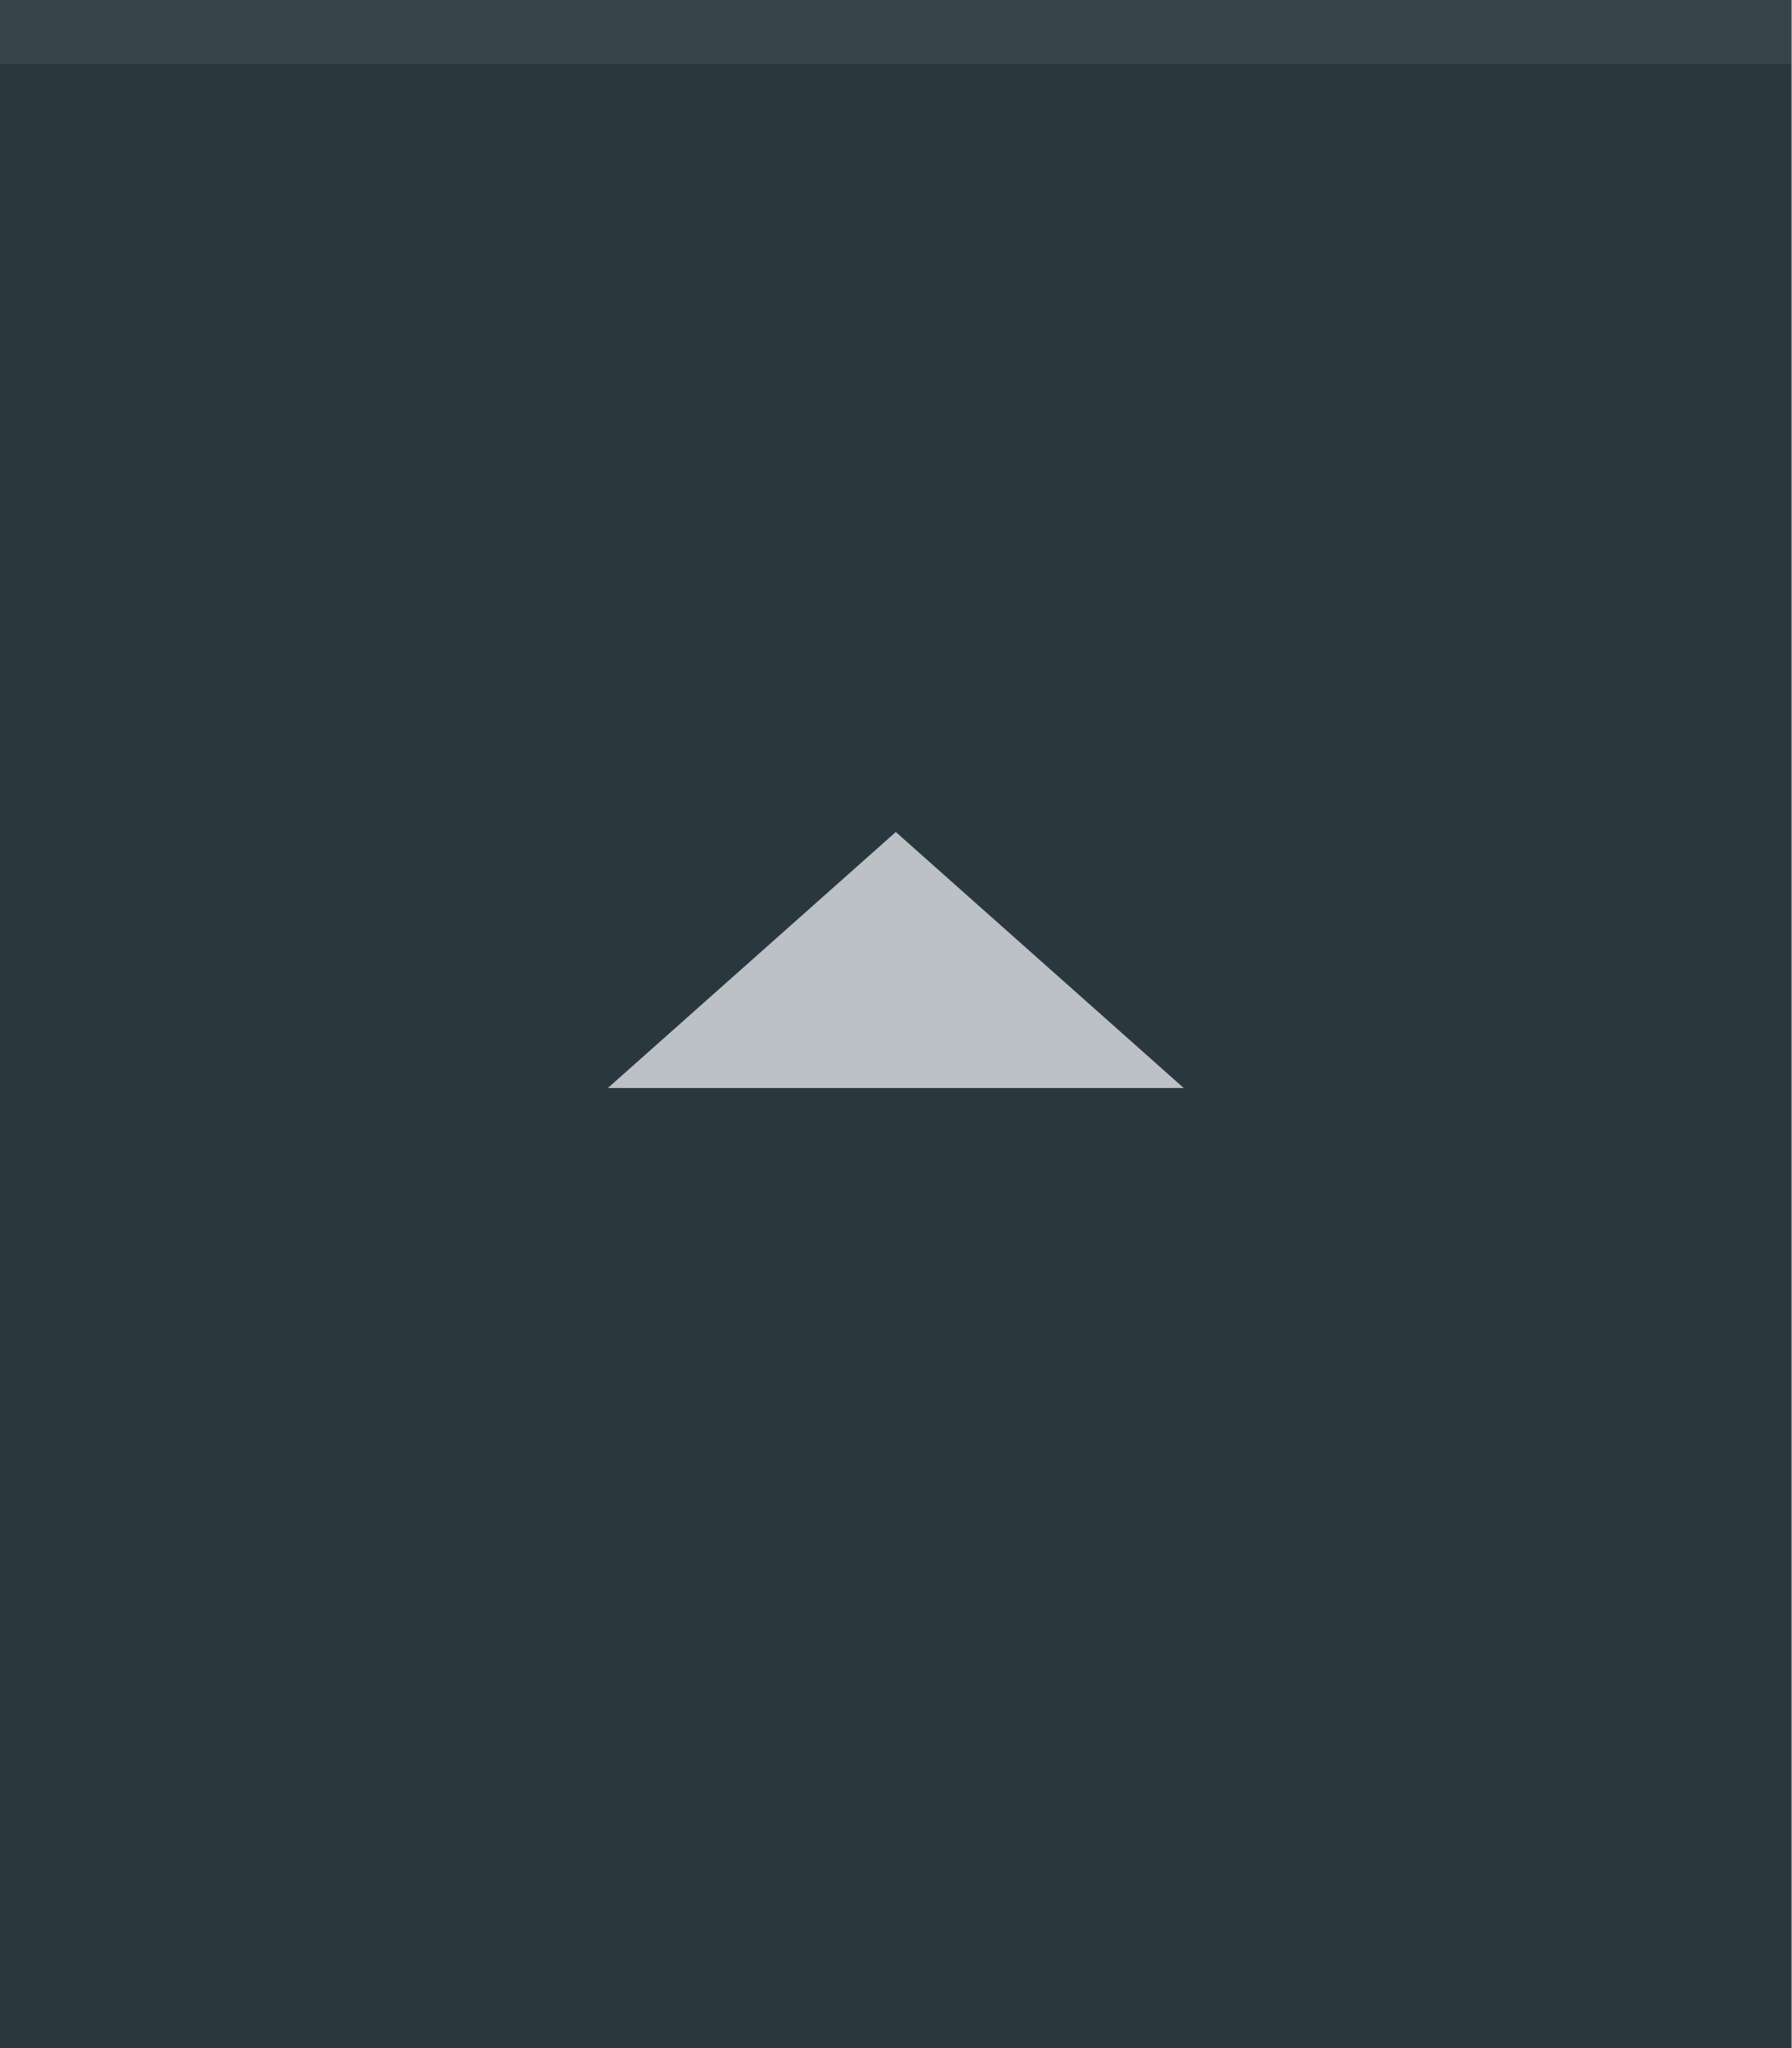
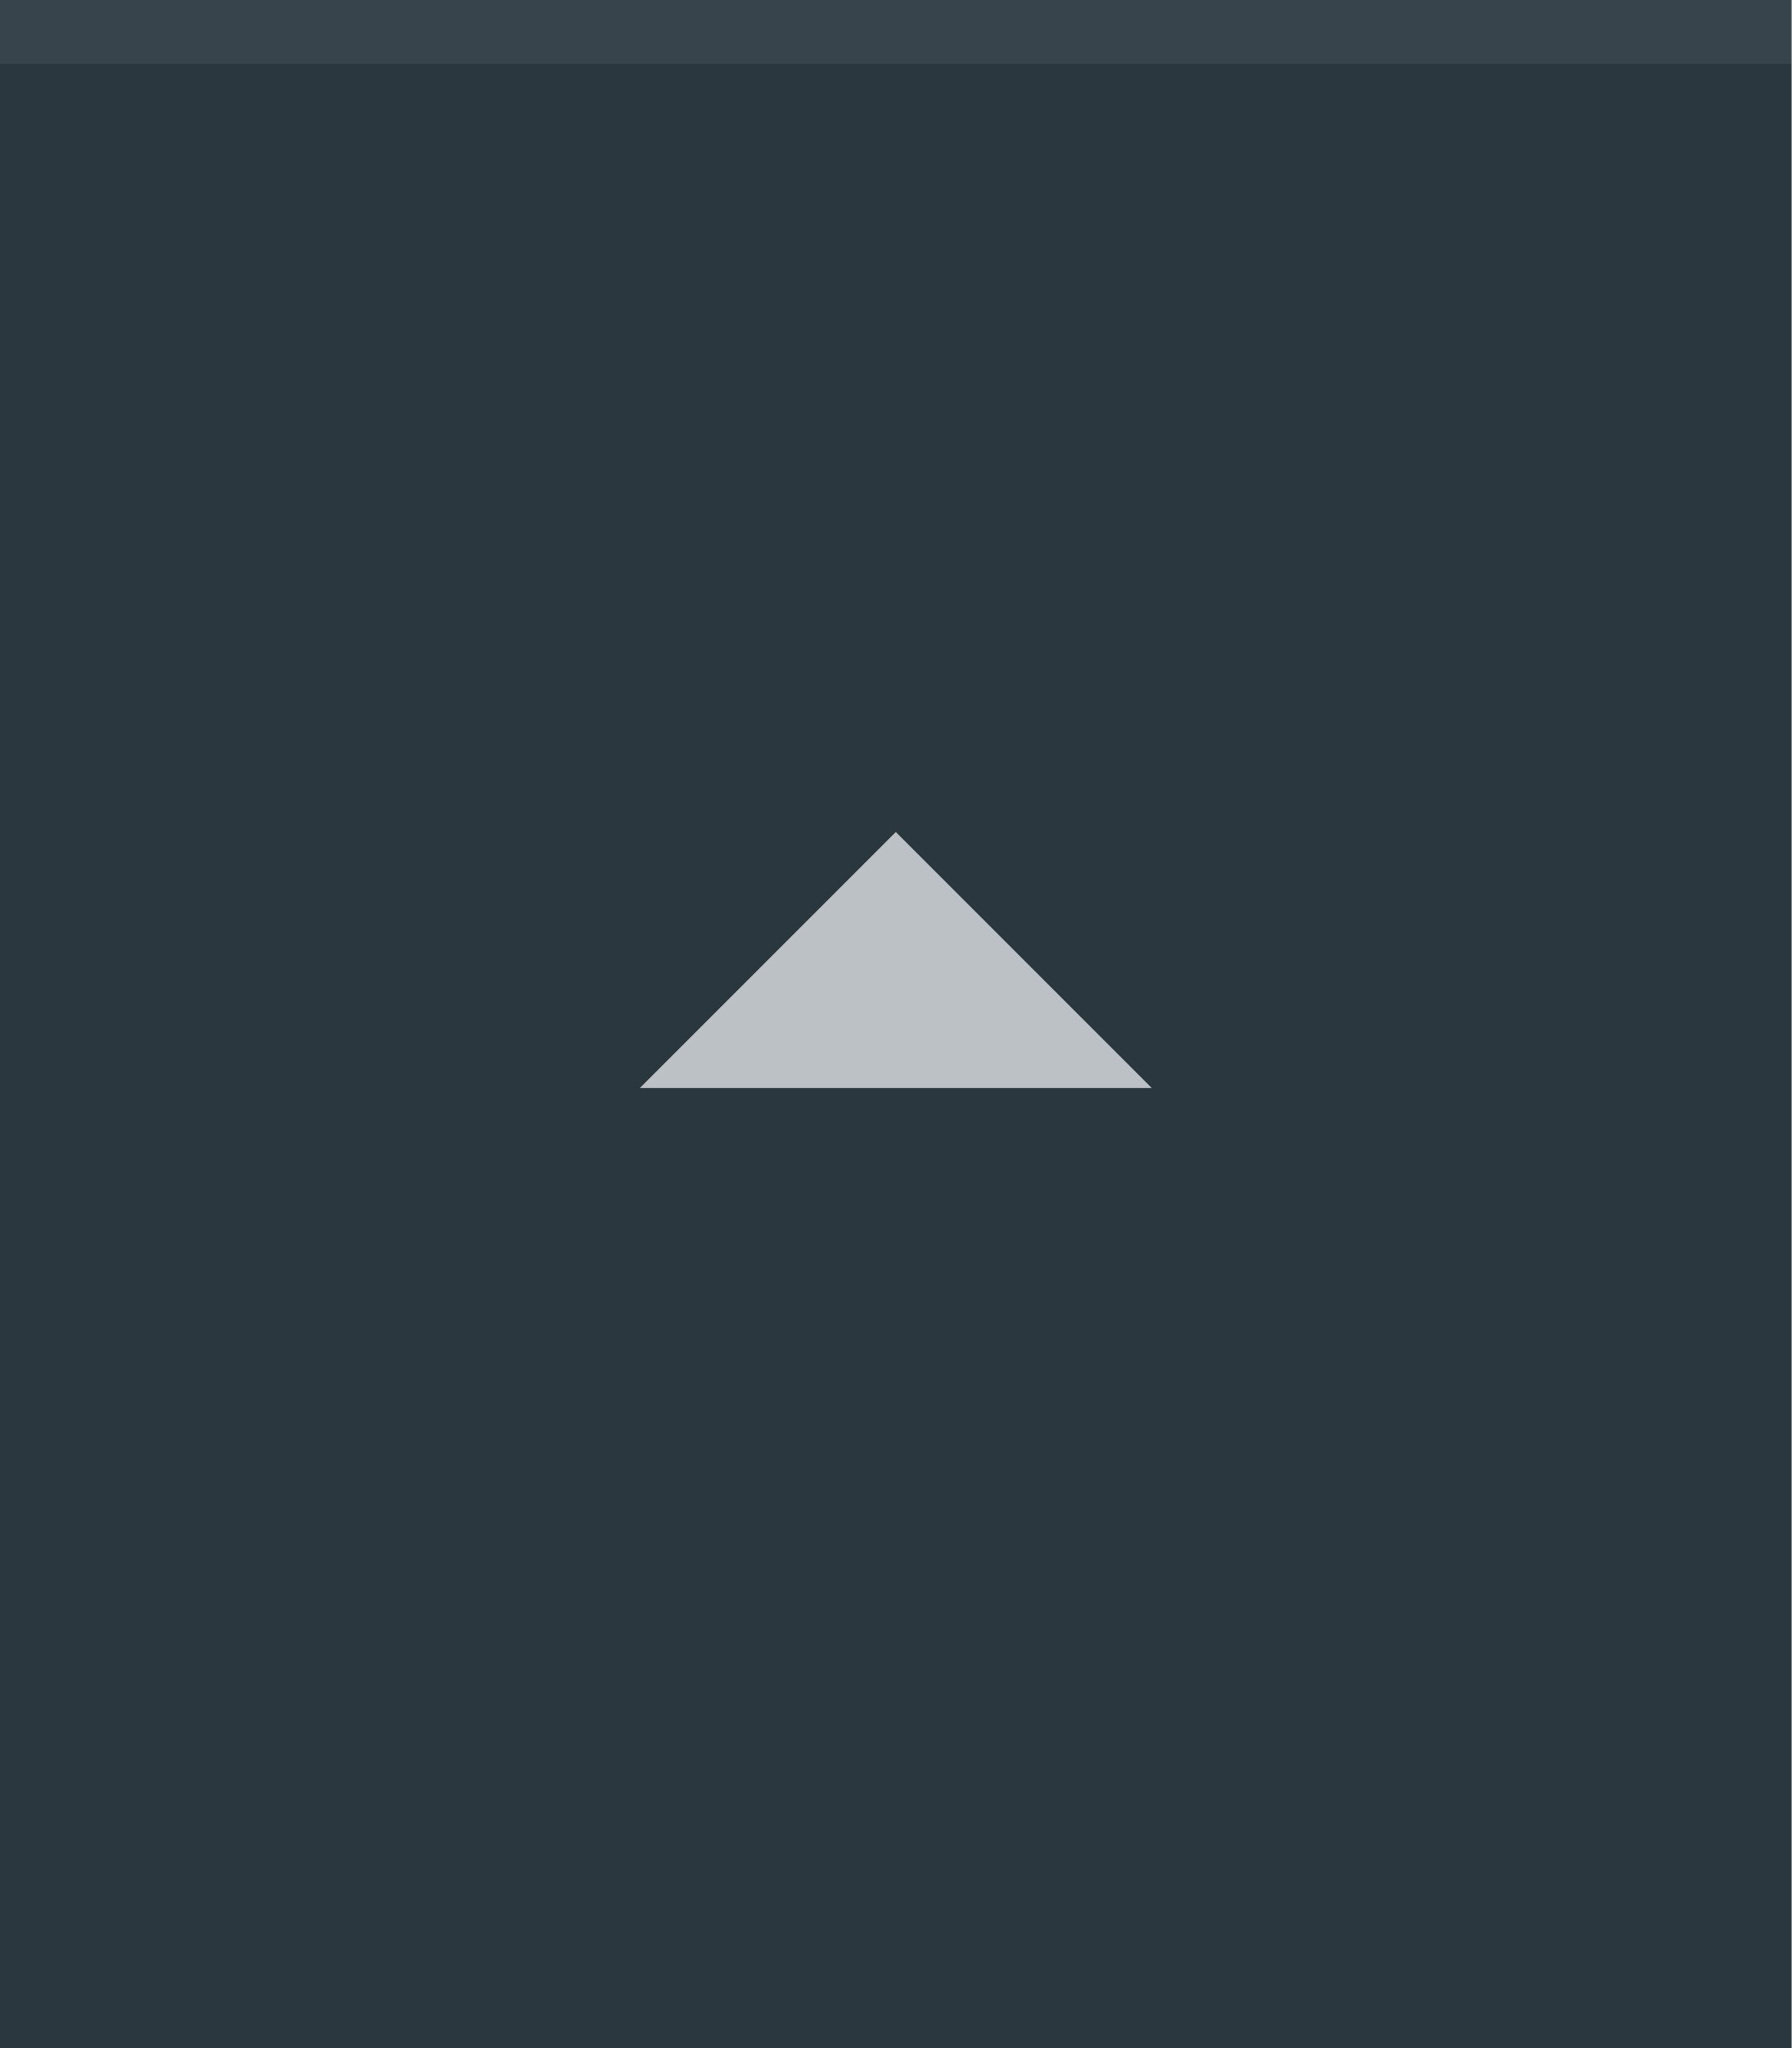
<svg xmlns="http://www.w3.org/2000/svg" width="28" height="32" viewBox="0 0 28 32" id="svg4142" version="1.1">
  <defs id="defs4144" />
  <g id="layer1" transform="translate(0,-1020.362)">
    <rect style="opacity:1;fill:#2a373e;fill-opacity:1;fill-rule:evenodd;stroke:none;stroke-width:2.745;stroke-linecap:butt;stroke-linejoin:miter;stroke-miterlimit:4;stroke-dasharray:none;stroke-dashoffset:478.437;stroke-opacity:1" id="rect4741" width="28" height="32" x="0" y="1020.362" />
    <circle style="fill:#eceff1;fill-opacity:0.1;stroke:none;stroke-width:0.5;stroke-linejoin:miter;stroke-miterlimit:4;stroke-dasharray:none;stroke-opacity:1" id="path2994" cx="1036.362" cy="13" r="12" transform="matrix(0,1,-1,0,0,0)" />
    <rect style="opacity:1;fill:#ffffff;fill-opacity:0.07;fill-rule:evenodd;stroke:none;stroke-width:2.745;stroke-linecap:butt;stroke-linejoin:miter;stroke-miterlimit:4;stroke-dasharray:none;stroke-dashoffset:478.437;stroke-opacity:1" id="rect4959" width="28" height="1" x="0" y="1020.362" />
-     <path d="m 18.5,1037.362 -4.5,-4 -4.5,4 z" id="path6400" style="display:inline;fill:#eceff1;fill-opacity:0.75;stroke:none" />
+     <path d="m 18,1037.362 -4,-4 -4,4 z" id="path6400" style="display:inline;fill:#eceff1;fill-opacity:0.75;stroke:none" />
  </g>
</svg>
